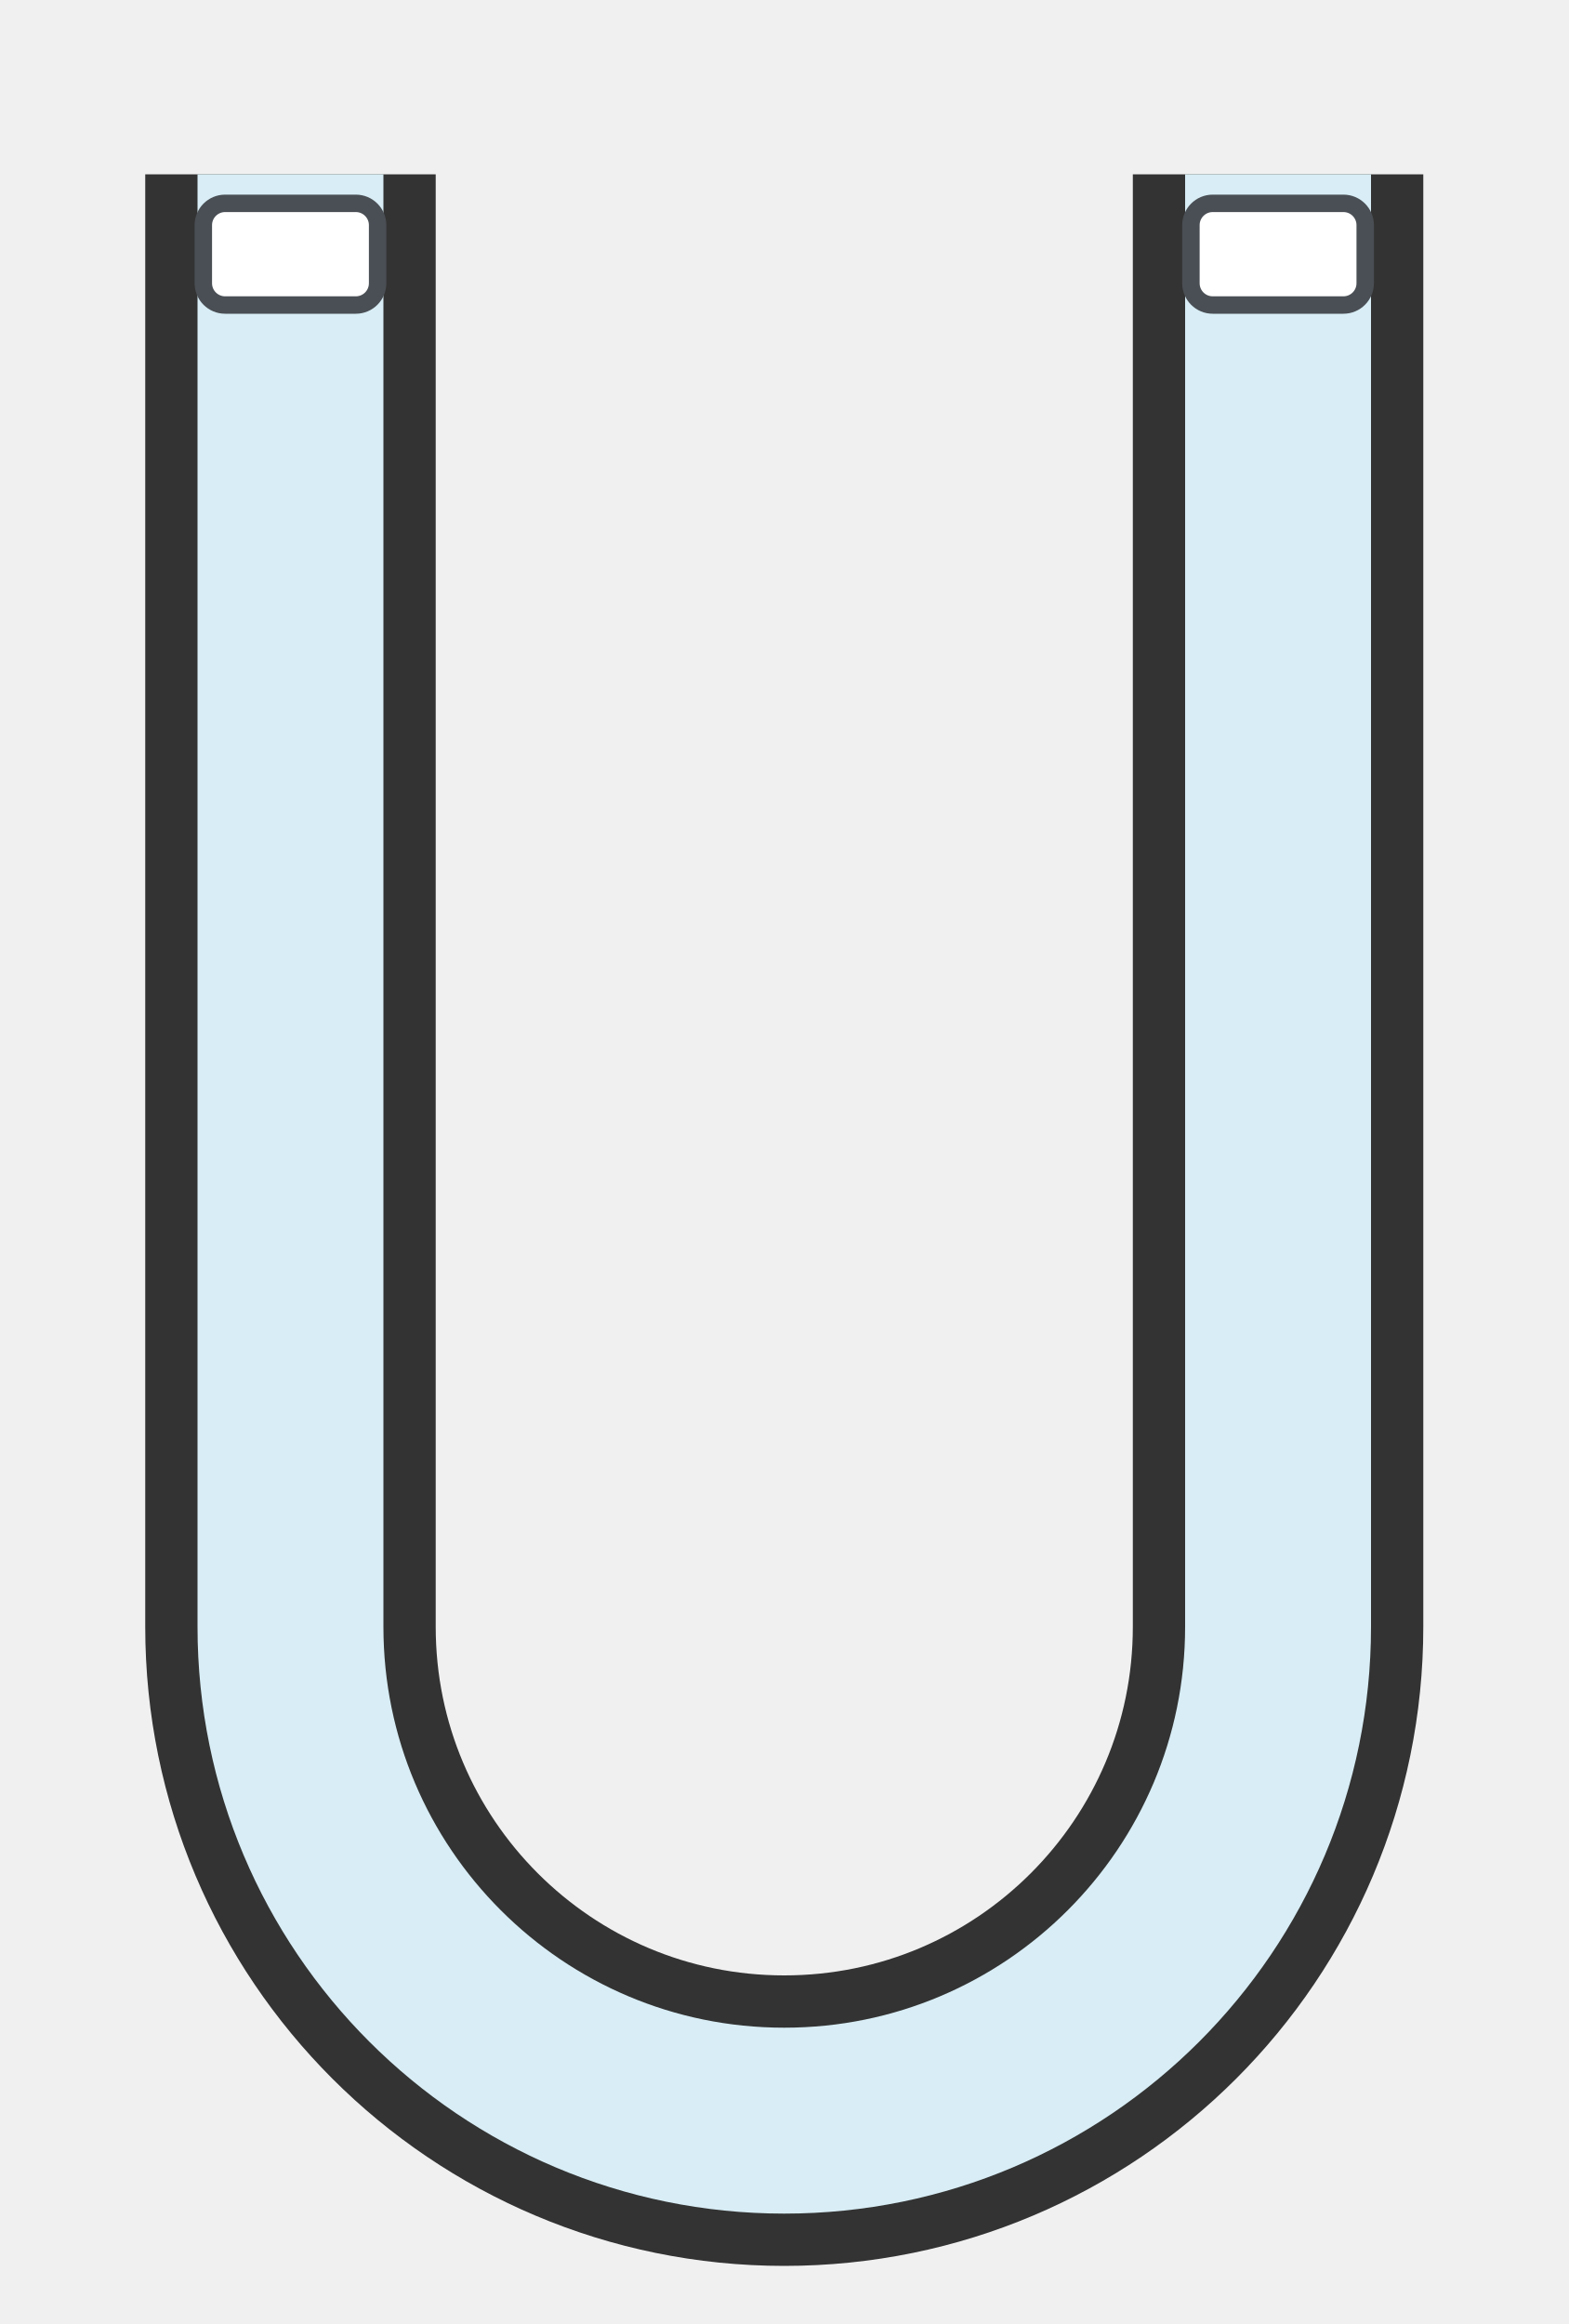
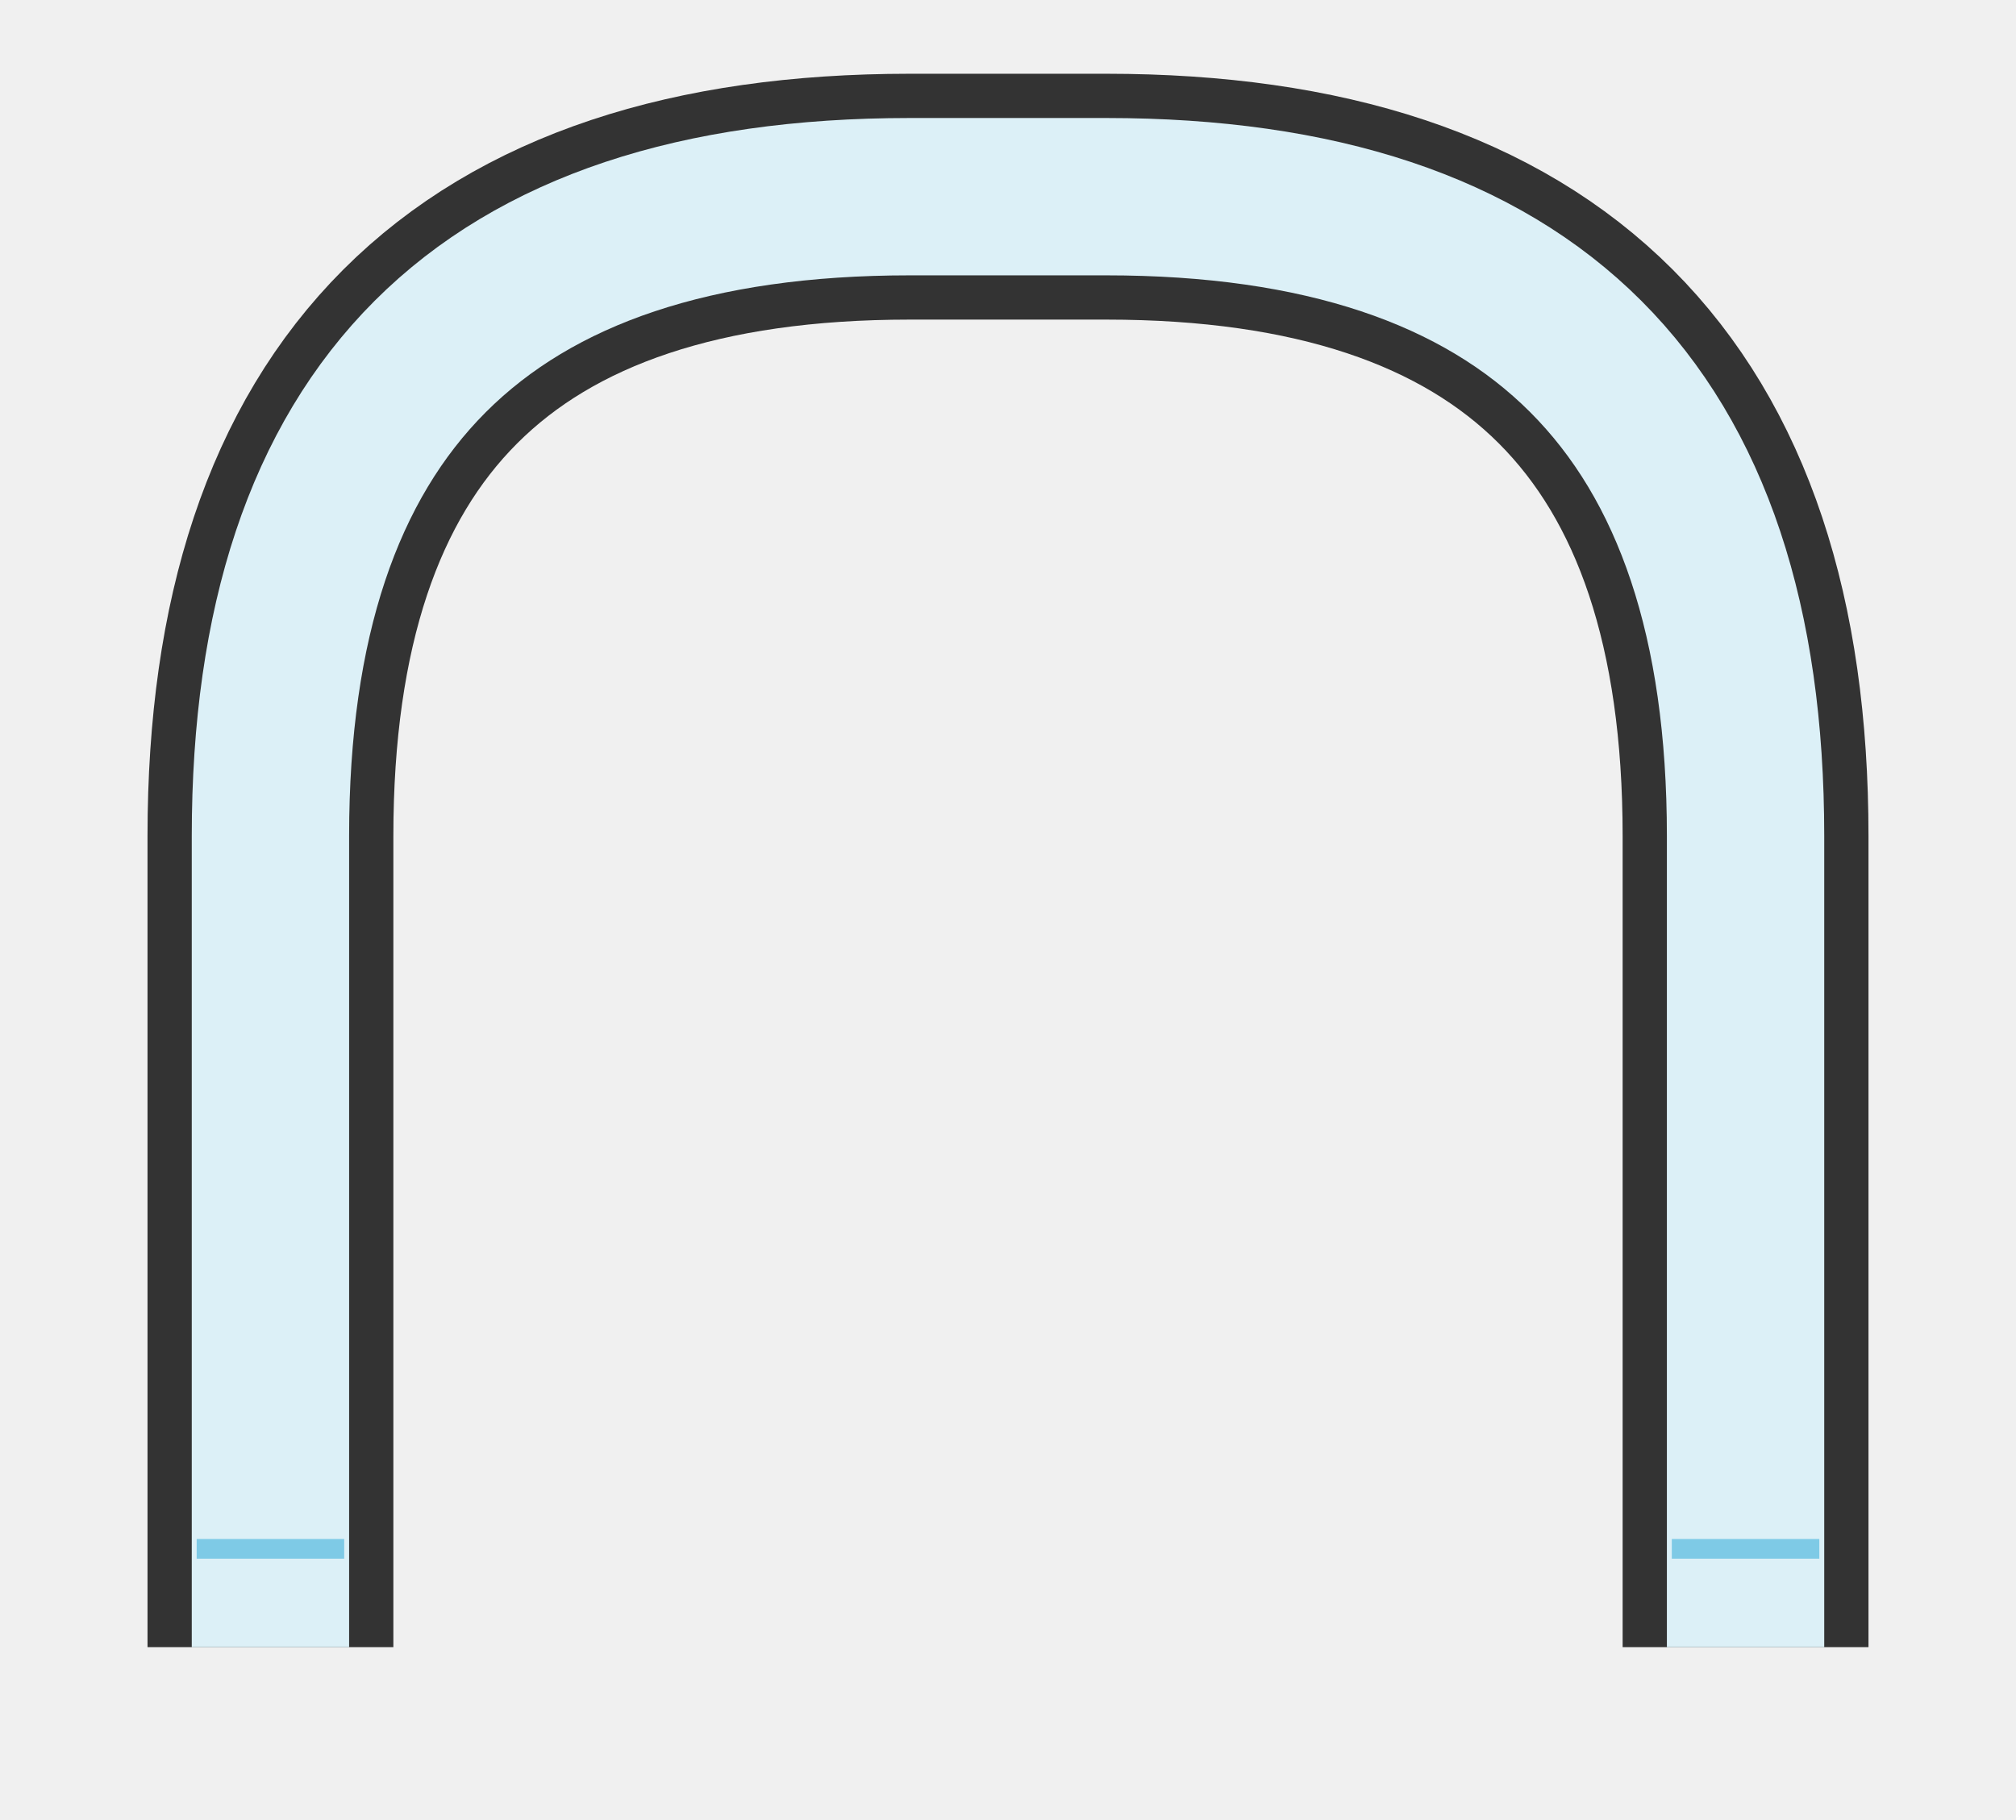
- <svg xmlns="http://www.w3.org/2000/svg" width="108" height="160" viewBox="0 0 108 160">
-   <path d="M20 12 V112 A34 34 0 0 0 88 112 V12" fill="none" stroke="#333333" stroke-width="20" stroke-linecap="butt" stroke-linejoin="round" />
-   <path d="M20 12 V112 A34 34 0 0 0 88 112 V12" fill="none" stroke="#D8EDF5" stroke-width="12.8" stroke-linecap="butt" stroke-linejoin="round" />
-   <rect x="14" y="14" width="12" height="7" rx="1.5" fill="#FFFFFF" stroke="#4A4F55" stroke-width="1.2" />
-   <rect x="82" y="14" width="12" height="7" rx="1.5" fill="#FFFFFF" stroke="#4A4F55" stroke-width="1.2" />
+ <svg xmlns="http://www.w3.org/2000/svg" width="164" height="148" viewBox="0 0 164 148">
+   <path d="M22 134 V68 Q22 16 74 16 H90 Q142 16 142 68 V134" fill="none" stroke="#333333" stroke-width="20" stroke-linecap="butt" stroke-linejoin="round" />
+   <path d="M22 134 V68 Q22 16 74 16 H90 Q142 16 142 68 V134" fill="none" stroke="#DCF0F7" stroke-width="12.8" stroke-linecap="butt" stroke-linejoin="round" />
+   <line x1="16" y1="126" x2="28" y2="126" stroke="#7ECAE6" stroke-width="1.6" />
+   <line x1="136" y1="126" x2="148" y2="126" stroke="#7ECAE6" stroke-width="1.6" />
</svg>
